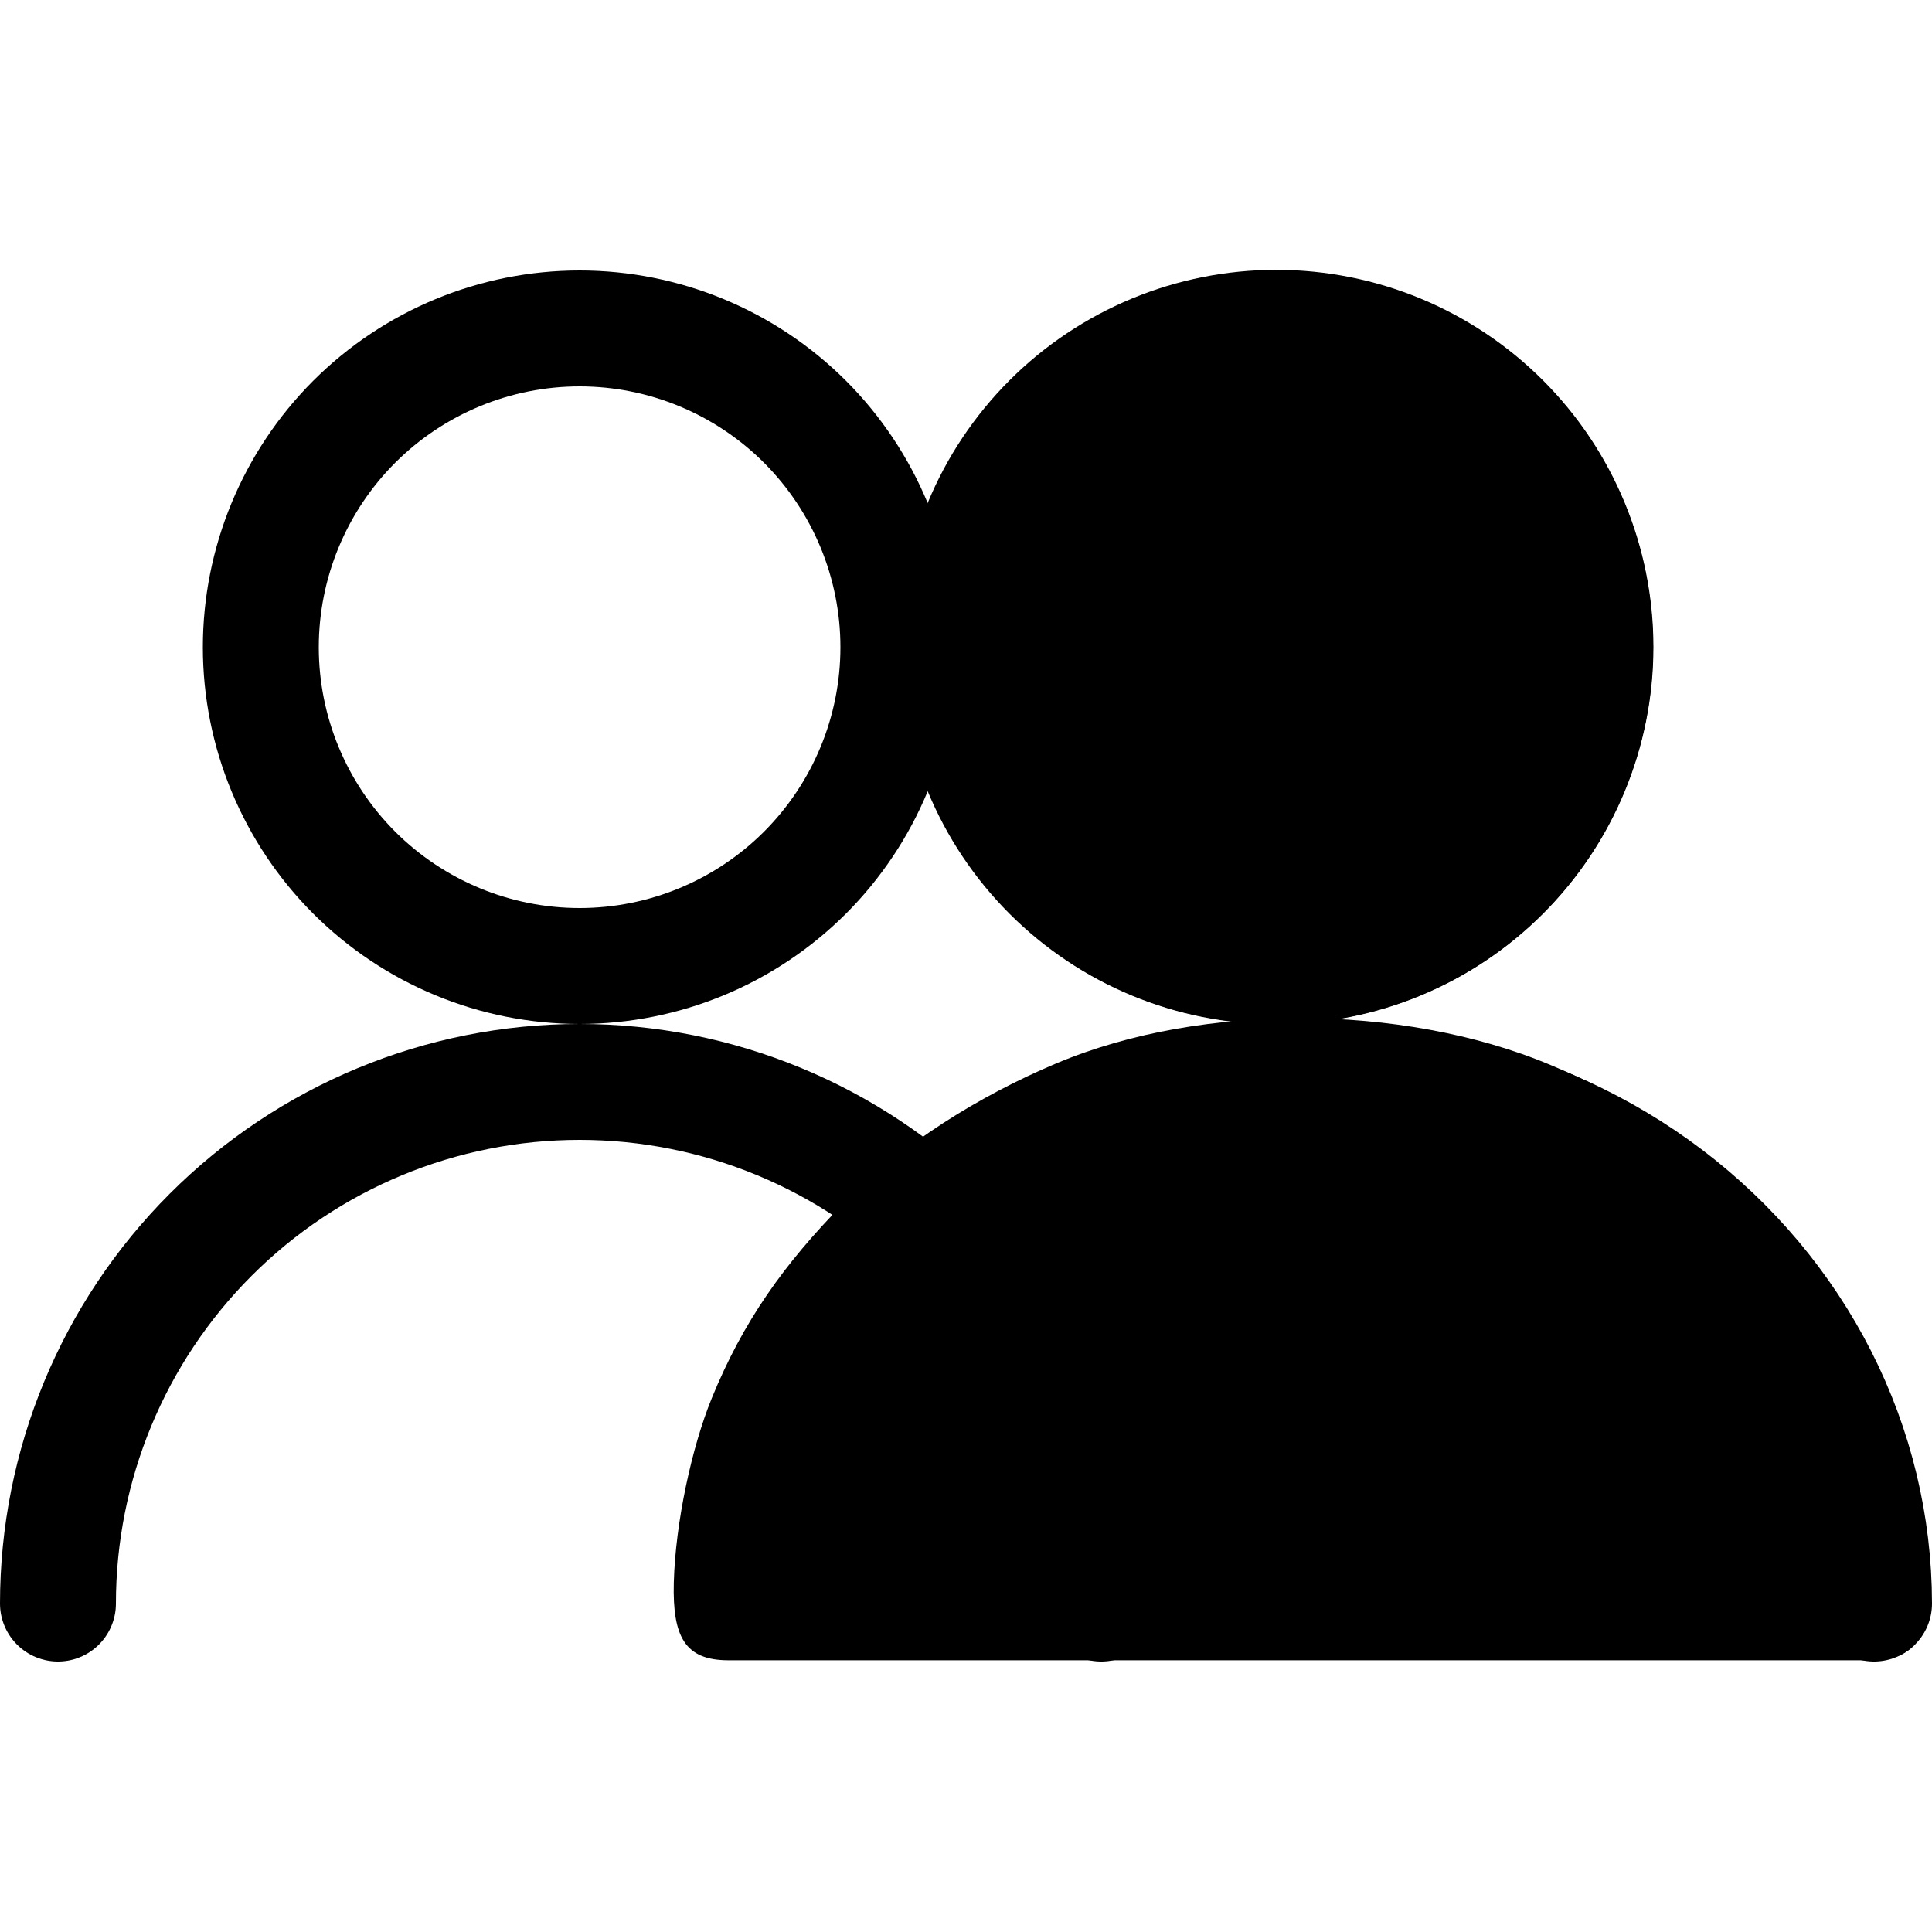
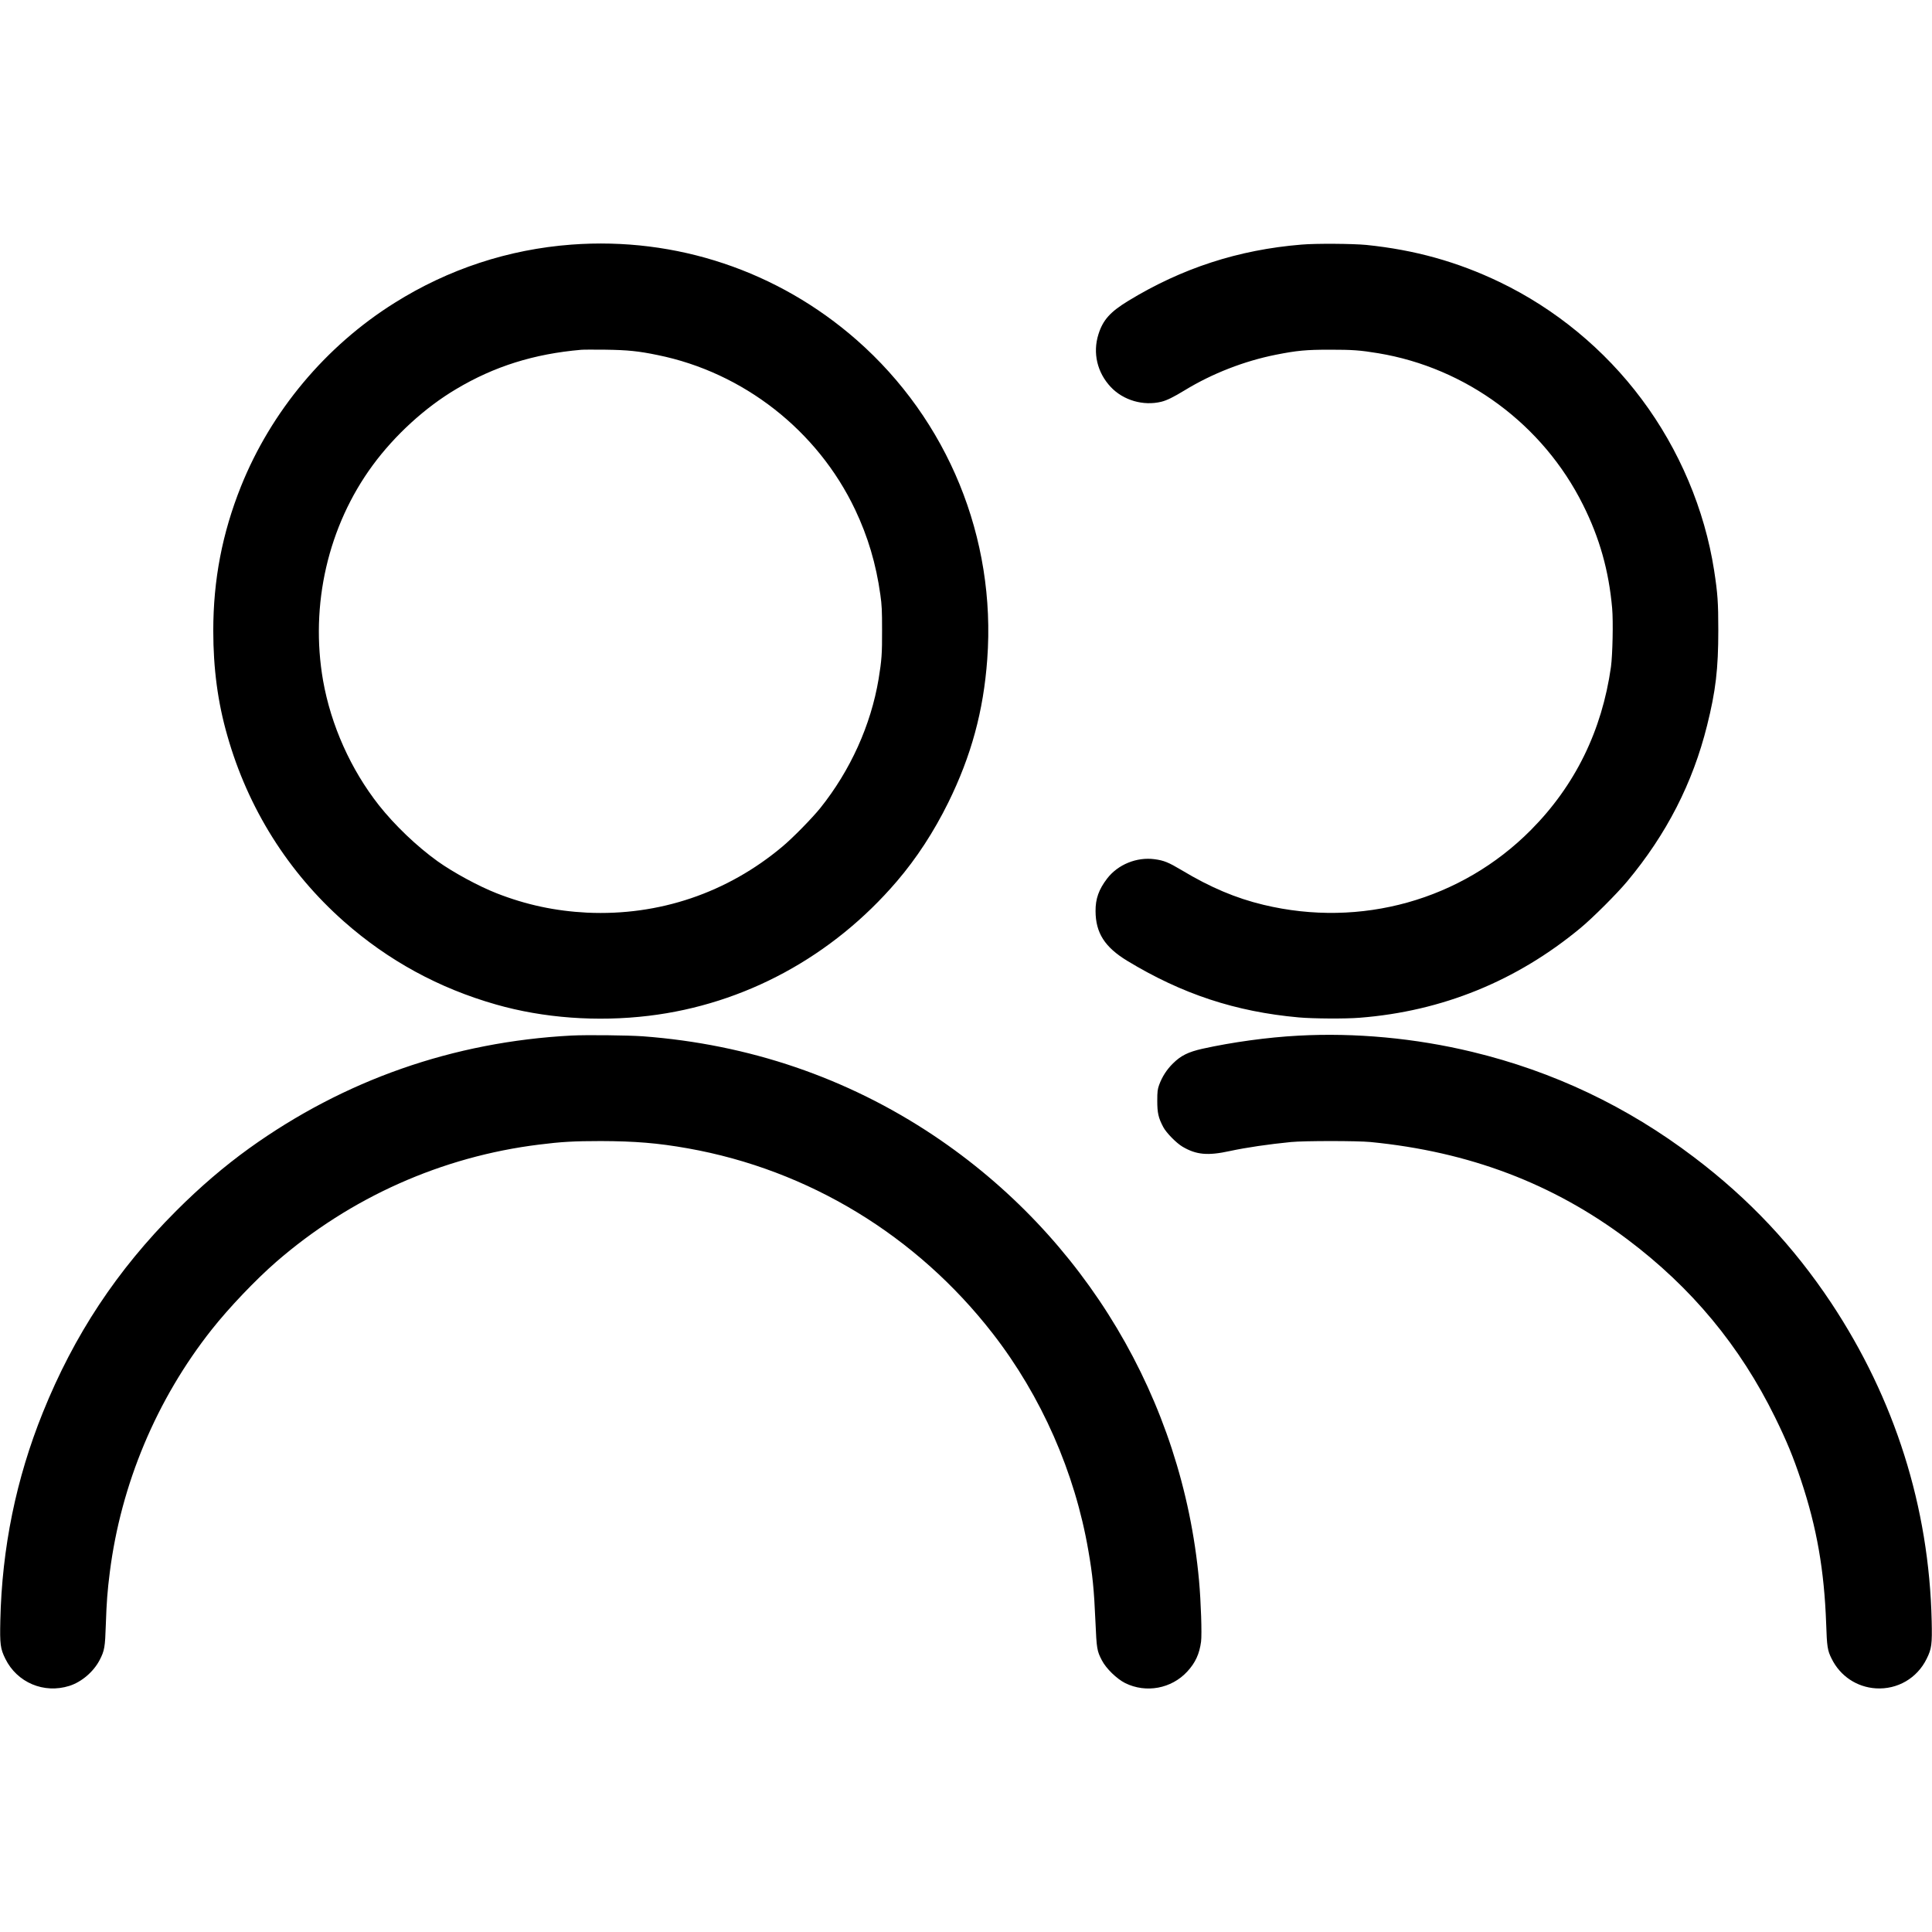
- <svg xmlns="http://www.w3.org/2000/svg" height="100%" width="100%" viewBox="0 0 25 25">
-   <path d="M3.375 8.375C3.375 9.469 3.81 10.518 4.583 11.292C5.357 12.065 6.406 12.5 7.5 12.5C8.594 12.5 9.643 12.065 10.417 11.292C11.19 10.518 11.625 9.469 11.625 8.375C11.625 7.281 11.19 6.232 10.417 5.458C9.643 4.685 8.594 4.25 7.5 4.25C6.406 4.25 5.357 4.685 4.583 5.458C3.81 6.232 3.375 7.281 3.375 8.375L3.375 8.375Z" fill="none" opacity="1" stroke="currentColor" stroke-linecap="round" stroke-linejoin="round" stroke-width="1.5" />
-   <path d="M0.75 20.75C0.75 18.96 1.461 17.243 2.727 15.977C3.993 14.711 5.71 14 7.5 14C9.29 14 11.007 14.711 12.273 15.977C13.539 17.243 14.25 18.96 14.25 20.75" fill="none" opacity="1" stroke="currentColor" stroke-linecap="round" stroke-linejoin="round" stroke-width="1.5" />
-   <path d="M14.269 4.916C14.892 4.511 15.612 4.282 16.355 4.253C17.097 4.224 17.833 4.396 18.486 4.75C19.139 5.105 19.683 5.629 20.063 6.268C20.442 6.907 20.642 7.636 20.641 8.379C20.641 9.121 20.439 9.85 20.059 10.488C19.678 11.126 19.133 11.649 18.48 12.003C17.826 12.356 17.09 12.527 16.347 12.496C15.605 12.466 14.885 12.236 14.263 11.83" fill="none" opacity="1" stroke="currentColor" stroke-linecap="round" stroke-linejoin="round" stroke-width="1.5" />
-   <path d="M15.559 14.167C16.6 13.943 17.681 13.944 18.722 14.171C19.763 14.397 20.737 14.843 21.572 15.475C22.406 16.108 23.08 16.91 23.544 17.823C24.008 18.736 24.249 19.736 24.25 20.75" fill="none" opacity="1" stroke="currentColor" stroke-linecap="round" stroke-linejoin="round" stroke-width="1.5" />
-   <path d="M11.634 8.373C11.634 9.668 12.148 10.909 13.063 11.824C13.979 12.74 15.22 13.254 16.515 13.254C17.809 13.254 19.05 12.74 19.966 11.824C20.881 10.909 21.395 9.668 21.395 8.373C21.395 7.079 20.881 5.837 19.966 4.922C19.05 4.006 17.809 3.492 16.515 3.492C15.22 3.492 13.979 4.006 13.063 4.922C12.148 5.837 11.634 7.079 11.634 8.373L11.634 8.373Z" fill="currentColor" opacity="1" />
-   <path d="M8.719 20.479C8.74 19.699 8.952 18.727 9.209 18.096C9.616 17.097 10.148 16.353 10.914 15.573C11.68 14.794 12.682 14.176 13.664 13.762C14.647 13.348 15.76 13.175 16.844 13.175C17.928 13.175 19.087 13.369 20.069 13.783C21.051 14.196 21.882 14.69 22.671 15.445C23.461 16.202 24.043 17.069 24.45 18.068C24.739 18.778 24.947 19.667 24.962 20.535C24.968 20.851 24.966 21.484 24.233 21.484C23.501 21.484 16.844 21.484 16.844 21.484C16.844 21.484 9.99 21.484 9.427 21.484C8.864 21.484 8.701 21.181 8.719 20.479Z" fill="currentColor" opacity="1" />
+ <svg xmlns="http://www.w3.org/2000/svg" width="18" height="18" viewBox="0 0 18 18" fill="none">
+   <path fill-rule="evenodd" clip-rule="evenodd" d="M5.324 2.279C4.737 2.323 4.177 2.507 3.676 2.822C3.034 3.224 2.526 3.832 2.245 4.532C2.071 4.967 1.987 5.401 1.987 5.876C1.987 6.228 2.029 6.545 2.118 6.854C2.31 7.531 2.684 8.125 3.204 8.585C3.616 8.949 4.088 9.207 4.622 9.359C5.063 9.485 5.563 9.522 6.044 9.464C6.936 9.357 7.756 8.912 8.355 8.212C8.54 7.996 8.7 7.75 8.835 7.477C9.049 7.042 9.163 6.624 9.198 6.142C9.281 5.013 8.832 3.915 7.982 3.168C7.248 2.524 6.299 2.206 5.324 2.279ZM12.124 2.279C11.539 2.327 11.012 2.498 10.512 2.803C10.343 2.906 10.276 2.981 10.234 3.114C10.179 3.288 10.222 3.471 10.349 3.606C10.466 3.73 10.652 3.784 10.82 3.743C10.872 3.73 10.931 3.701 11.038 3.636C11.295 3.479 11.595 3.363 11.887 3.305C12.084 3.266 12.168 3.258 12.391 3.258C12.6 3.258 12.672 3.263 12.841 3.291C13.66 3.427 14.375 3.955 14.748 4.702C14.903 5.011 14.989 5.317 15.02 5.666C15.031 5.791 15.024 6.101 15.009 6.213C14.925 6.808 14.675 7.318 14.263 7.733C13.615 8.386 12.678 8.648 11.772 8.43C11.513 8.368 11.275 8.267 11.009 8.107C10.886 8.034 10.845 8.017 10.757 8.005C10.59 7.983 10.416 8.054 10.315 8.185C10.237 8.287 10.206 8.374 10.207 8.489C10.208 8.692 10.293 8.824 10.501 8.951C11.012 9.261 11.511 9.426 12.1 9.479C12.234 9.491 12.535 9.493 12.669 9.482C13.436 9.422 14.129 9.14 14.724 8.647C14.837 8.554 15.066 8.325 15.16 8.212C15.527 7.772 15.771 7.295 15.904 6.761C15.985 6.438 16.009 6.232 16.009 5.872C16.009 5.611 16.003 5.529 15.97 5.314C15.882 4.748 15.646 4.188 15.295 3.719C14.949 3.255 14.49 2.877 13.972 2.628C13.579 2.439 13.18 2.328 12.73 2.282C12.605 2.27 12.259 2.267 12.124 2.279ZM5.414 3.259C4.976 3.297 4.605 3.413 4.25 3.625C3.961 3.796 3.679 4.054 3.473 4.334C3.056 4.901 2.887 5.636 3.01 6.341C3.084 6.758 3.268 7.169 3.53 7.502C3.677 7.688 3.884 7.886 4.078 8.025C4.224 8.129 4.458 8.256 4.626 8.322C4.901 8.43 5.173 8.488 5.47 8.503C6.14 8.534 6.776 8.319 7.29 7.887C7.387 7.806 7.565 7.624 7.642 7.529C7.923 7.178 8.114 6.756 8.186 6.325C8.214 6.153 8.219 6.092 8.218 5.872C8.218 5.689 8.216 5.638 8.202 5.541C8.162 5.253 8.086 4.999 7.967 4.748C7.617 4.011 6.926 3.47 6.127 3.308C5.949 3.271 5.848 3.261 5.641 3.258C5.534 3.257 5.432 3.257 5.414 3.259ZM5.324 9.648C4.223 9.706 3.208 10.062 2.321 10.699C2.087 10.868 1.867 11.056 1.641 11.282C1.09 11.833 0.691 12.437 0.4 13.158C0.15 13.777 0.018 14.422 0.003 15.098C-0.002 15.319 0.003 15.36 0.05 15.455C0.159 15.676 0.409 15.782 0.646 15.707C0.76 15.671 0.871 15.576 0.928 15.467C0.974 15.378 0.979 15.348 0.986 15.134C0.993 14.925 1.001 14.822 1.023 14.648C1.127 13.828 1.458 13.038 1.972 12.388C2.134 12.183 2.382 11.923 2.574 11.756C3.265 11.156 4.116 10.776 5.022 10.664C5.227 10.638 5.349 10.631 5.598 10.631C5.914 10.632 6.128 10.649 6.409 10.699C7.533 10.899 8.54 11.511 9.249 12.424C9.702 13.007 10.015 13.718 10.14 14.447C10.179 14.67 10.193 14.808 10.206 15.109C10.217 15.361 10.22 15.381 10.266 15.469C10.306 15.546 10.404 15.641 10.483 15.681C10.678 15.777 10.914 15.733 11.061 15.574C11.137 15.492 11.175 15.409 11.19 15.295C11.199 15.225 11.189 14.923 11.171 14.724C11.017 13.042 10.109 11.521 8.697 10.578C7.89 10.04 6.977 9.729 5.99 9.655C5.848 9.645 5.465 9.641 5.324 9.648ZM12.096 9.649C11.811 9.664 11.479 9.71 11.203 9.771C11.07 9.801 11.002 9.835 10.929 9.907C10.87 9.965 10.827 10.032 10.799 10.109C10.785 10.149 10.782 10.169 10.782 10.256C10.782 10.368 10.792 10.414 10.838 10.501C10.866 10.554 10.96 10.65 11.018 10.684C11.146 10.759 11.252 10.769 11.458 10.724C11.617 10.69 11.817 10.661 12.028 10.64C12.153 10.628 12.645 10.628 12.769 10.64C13.688 10.73 14.468 11.026 15.161 11.546C15.761 11.997 16.21 12.538 16.538 13.205C16.648 13.43 16.705 13.568 16.78 13.792C16.927 14.233 16.996 14.629 17.014 15.128C17.021 15.341 17.026 15.377 17.065 15.454C17.145 15.616 17.3 15.719 17.478 15.73C17.678 15.742 17.861 15.636 17.95 15.455C17.997 15.361 18.002 15.319 17.997 15.102C17.973 14.041 17.654 13.034 17.061 12.139C16.709 11.61 16.295 11.169 15.782 10.781C15.16 10.309 14.472 9.982 13.716 9.8C13.186 9.672 12.625 9.62 12.096 9.649Z" fill="currentColor" />
</svg>
